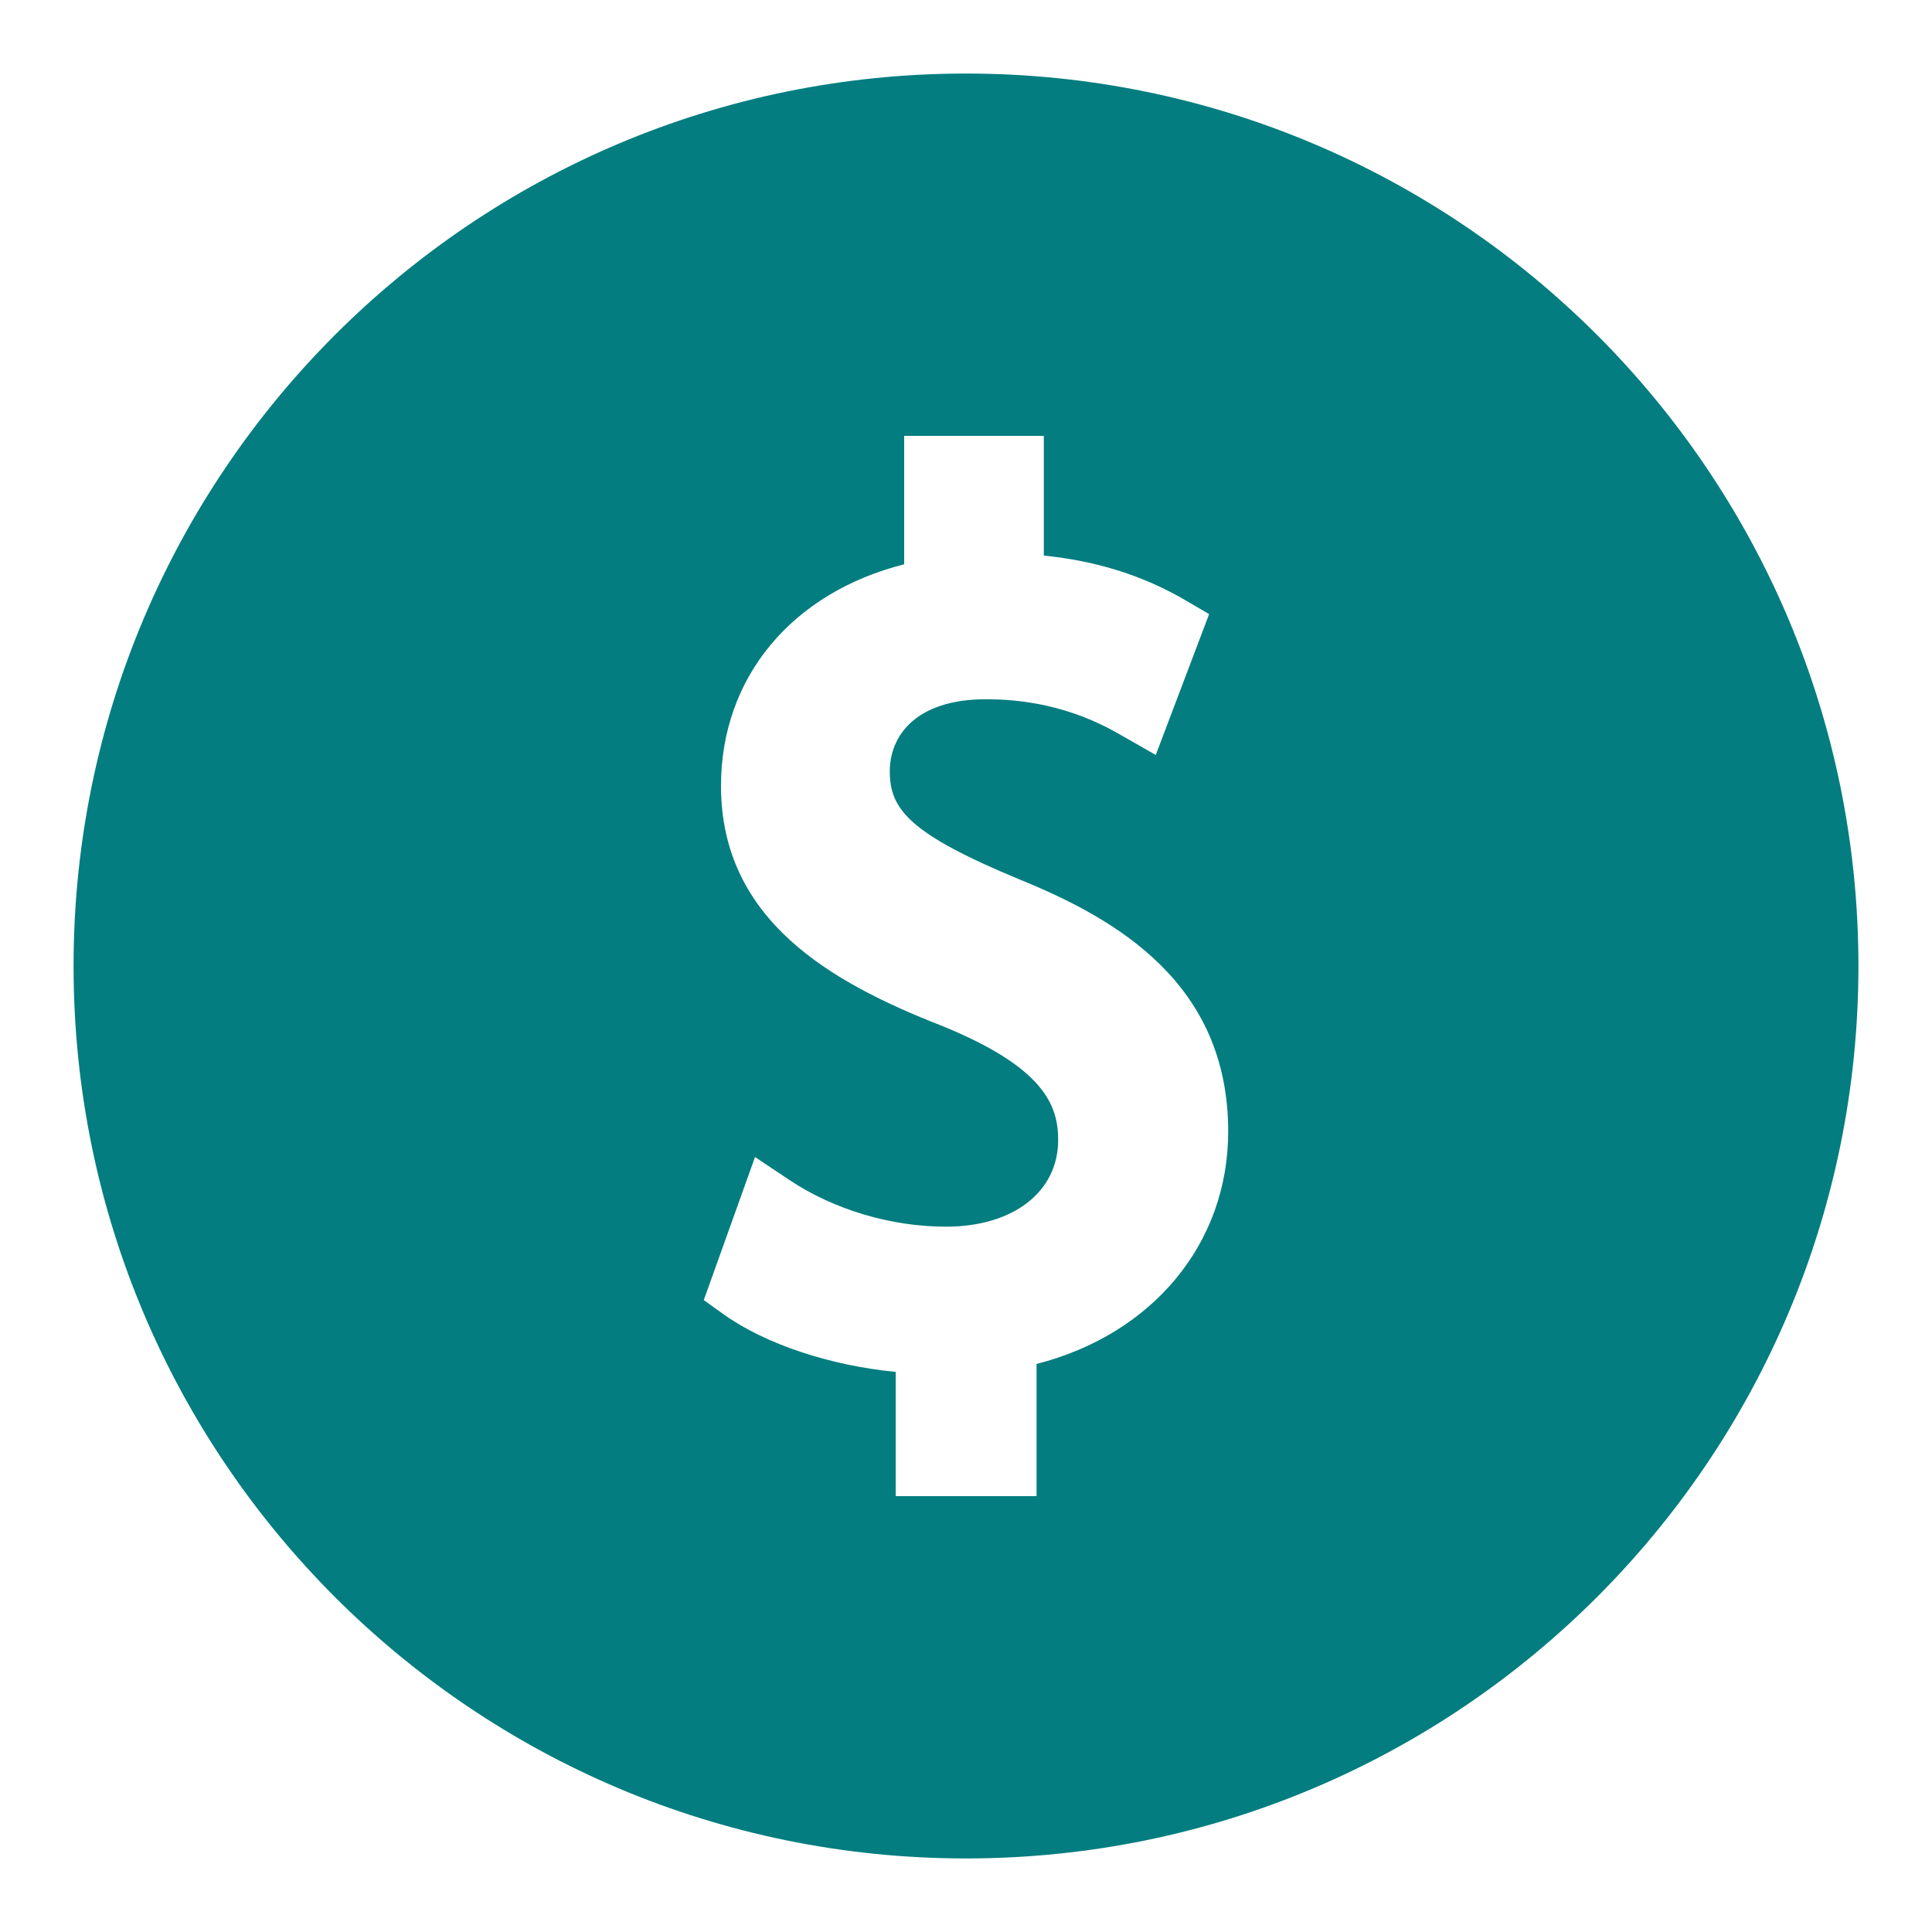
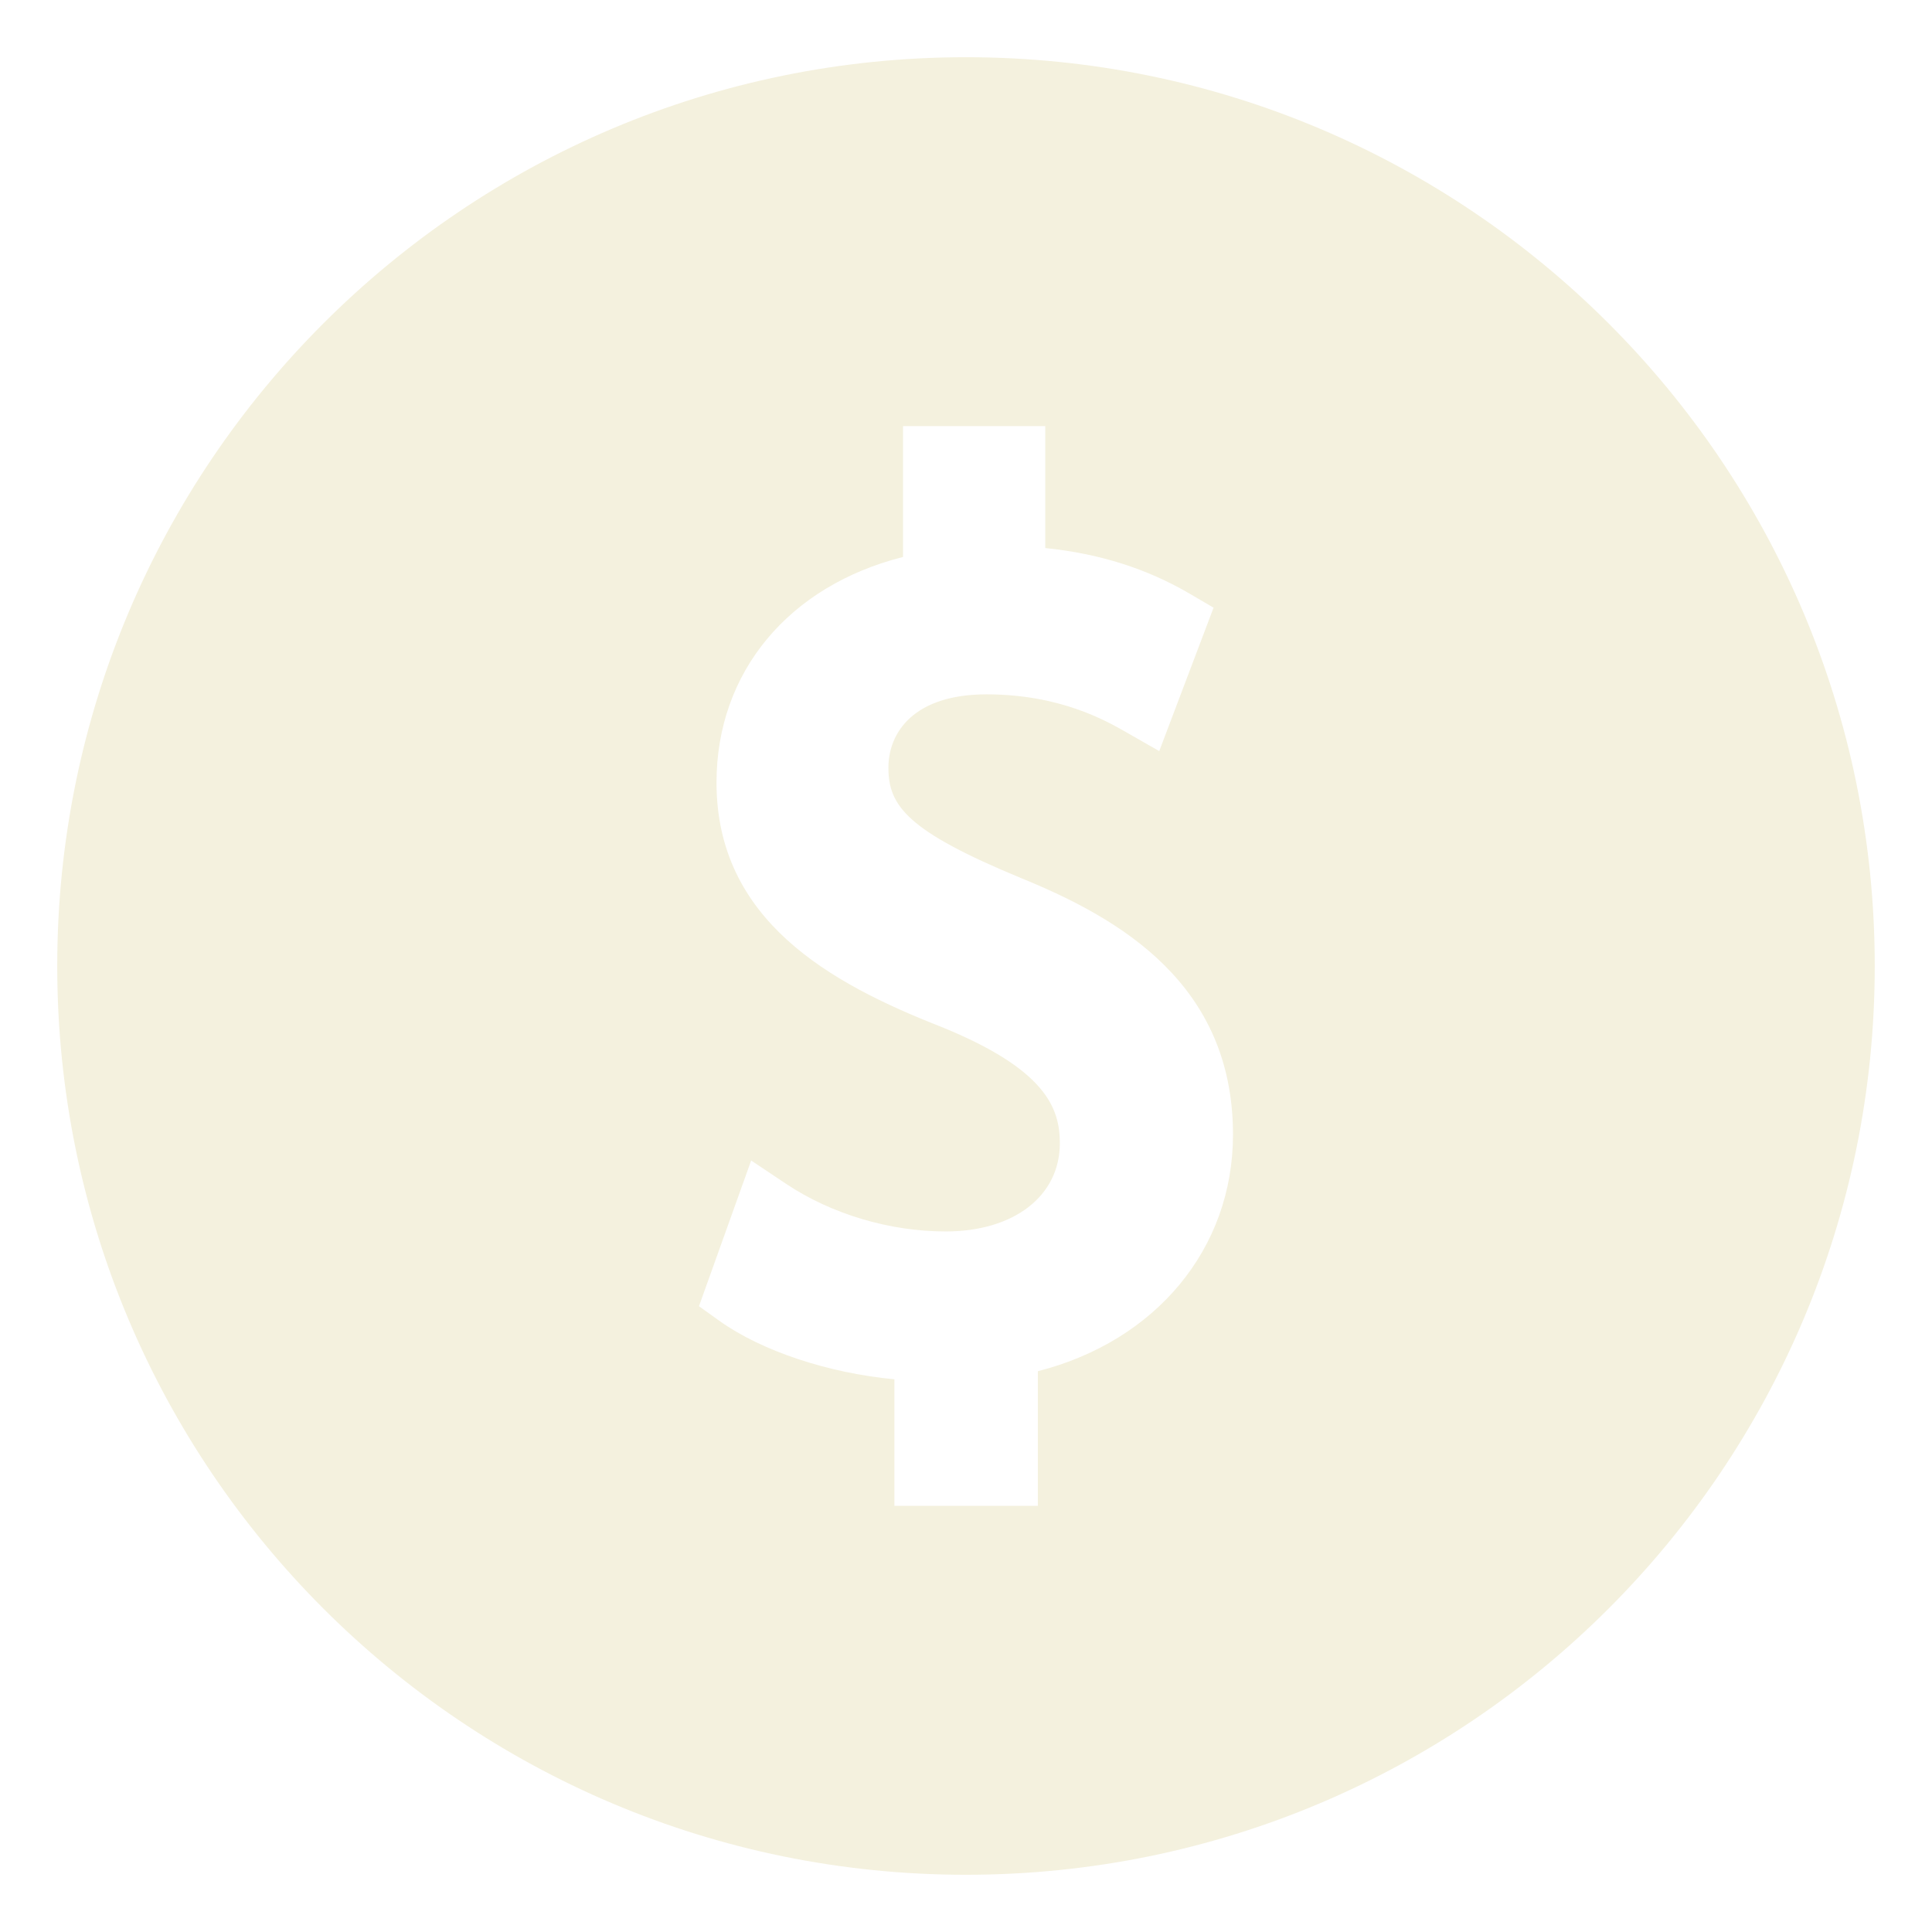
<svg xmlns="http://www.w3.org/2000/svg" width="1000" zoomAndPan="magnify" viewBox="0 0 750 750" height="1000" preserveAspectRatio="xMidYMid meet" version="1.0">
  <defs>
-     <clipPath id="710bc659a1">
-       <path d="M 28.551 28.551 L 721.551 28.551 L 721.551 721.551 L 28.551 721.551 Z M 28.551 28.551 " clip-rule="nonzero" />
+     <clipPath id="5634864126">
+       <path d="M 22.211 22.211 L 727.961 22.211 L 727.961 727.961 L 22.211 727.961 Z M 22.211 22.211 " clip-rule="nonzero" />
    </clipPath>
  </defs>
-   <g clip-path="url(#710bc659a1)">
-     <path fill="#037d7f" d="M 374.996 28.551 C 183.664 28.551 28.559 183.664 28.559 374.996 C 28.559 566.34 183.664 721.445 374.996 721.445 C 566.34 721.445 721.438 566.34 721.438 374.996 C 721.438 183.664 566.34 28.551 374.996 28.551 Z M 402.395 529.48 L 402.395 580.805 L 347.707 580.805 L 347.707 532.562 C 322.391 530.145 297.133 521.82 280.895 510.207 L 273.203 504.699 L 293.098 449.156 L 306.418 458.051 C 323.68 469.578 345.871 476.195 367.273 476.195 C 393.309 476.195 410.777 462.676 410.777 442.562 C 410.777 429.043 405.285 414.312 365.383 398.125 C 323.18 381.59 279.891 357.547 279.891 305.074 C 279.891 262.906 307.457 230.07 350.996 219.062 L 350.996 169.191 L 405.215 169.191 L 405.215 215.668 C 425.84 217.77 443.941 223.504 460.25 233.059 L 469.379 238.402 L 448.668 293.082 L 435.938 285.805 C 428.422 281.5 410.82 271.445 382.809 271.445 C 355.223 271.445 345.418 285.891 345.418 299.41 C 345.418 314.039 352.73 323.594 396.078 341.523 C 433.617 356.836 476.785 381.812 476.785 439.254 C 476.793 482.848 447.32 518.012 402.395 529.48 Z M 402.395 529.48 " fill-opacity="1" fill-rule="nonzero" />
+   <g clip-path="url(#5634864126)">
+     <path fill="#f4f1de" d="M 374.996 22.211 C 180.16 22.211 22.219 180.16 22.219 374.996 C 22.219 569.84 180.16 727.785 374.996 727.785 C 569.84 727.785 727.773 569.84 727.773 374.996 C 727.773 180.16 569.84 22.211 374.996 22.211 Z M 402.895 532.305 L 402.895 584.57 L 347.207 584.57 L 347.207 535.445 C 321.426 532.984 295.707 524.508 279.172 512.68 L 271.34 507.07 L 291.598 450.512 L 305.164 459.57 C 322.738 471.309 345.336 478.047 367.129 478.047 C 393.641 478.047 411.43 464.277 411.43 443.801 C 411.43 430.031 405.84 415.027 365.207 398.547 C 322.227 381.707 278.148 357.227 278.148 303.797 C 278.148 260.852 306.219 227.418 350.559 216.207 L 350.559 165.422 L 405.77 165.422 L 405.77 212.75 C 426.77 214.895 445.199 220.73 461.809 230.461 L 471.105 235.902 L 450.016 291.578 L 437.051 284.172 C 429.395 279.789 411.477 269.547 382.953 269.547 C 354.859 269.547 344.879 284.258 344.879 298.027 C 344.879 312.922 352.32 322.652 396.465 340.91 C 434.688 356.5 478.645 381.938 478.645 440.43 C 478.652 484.82 448.641 520.629 402.895 532.305 Z M 402.895 532.305 " fill-opacity="1" fill-rule="nonzero" />
  </g>
</svg>
